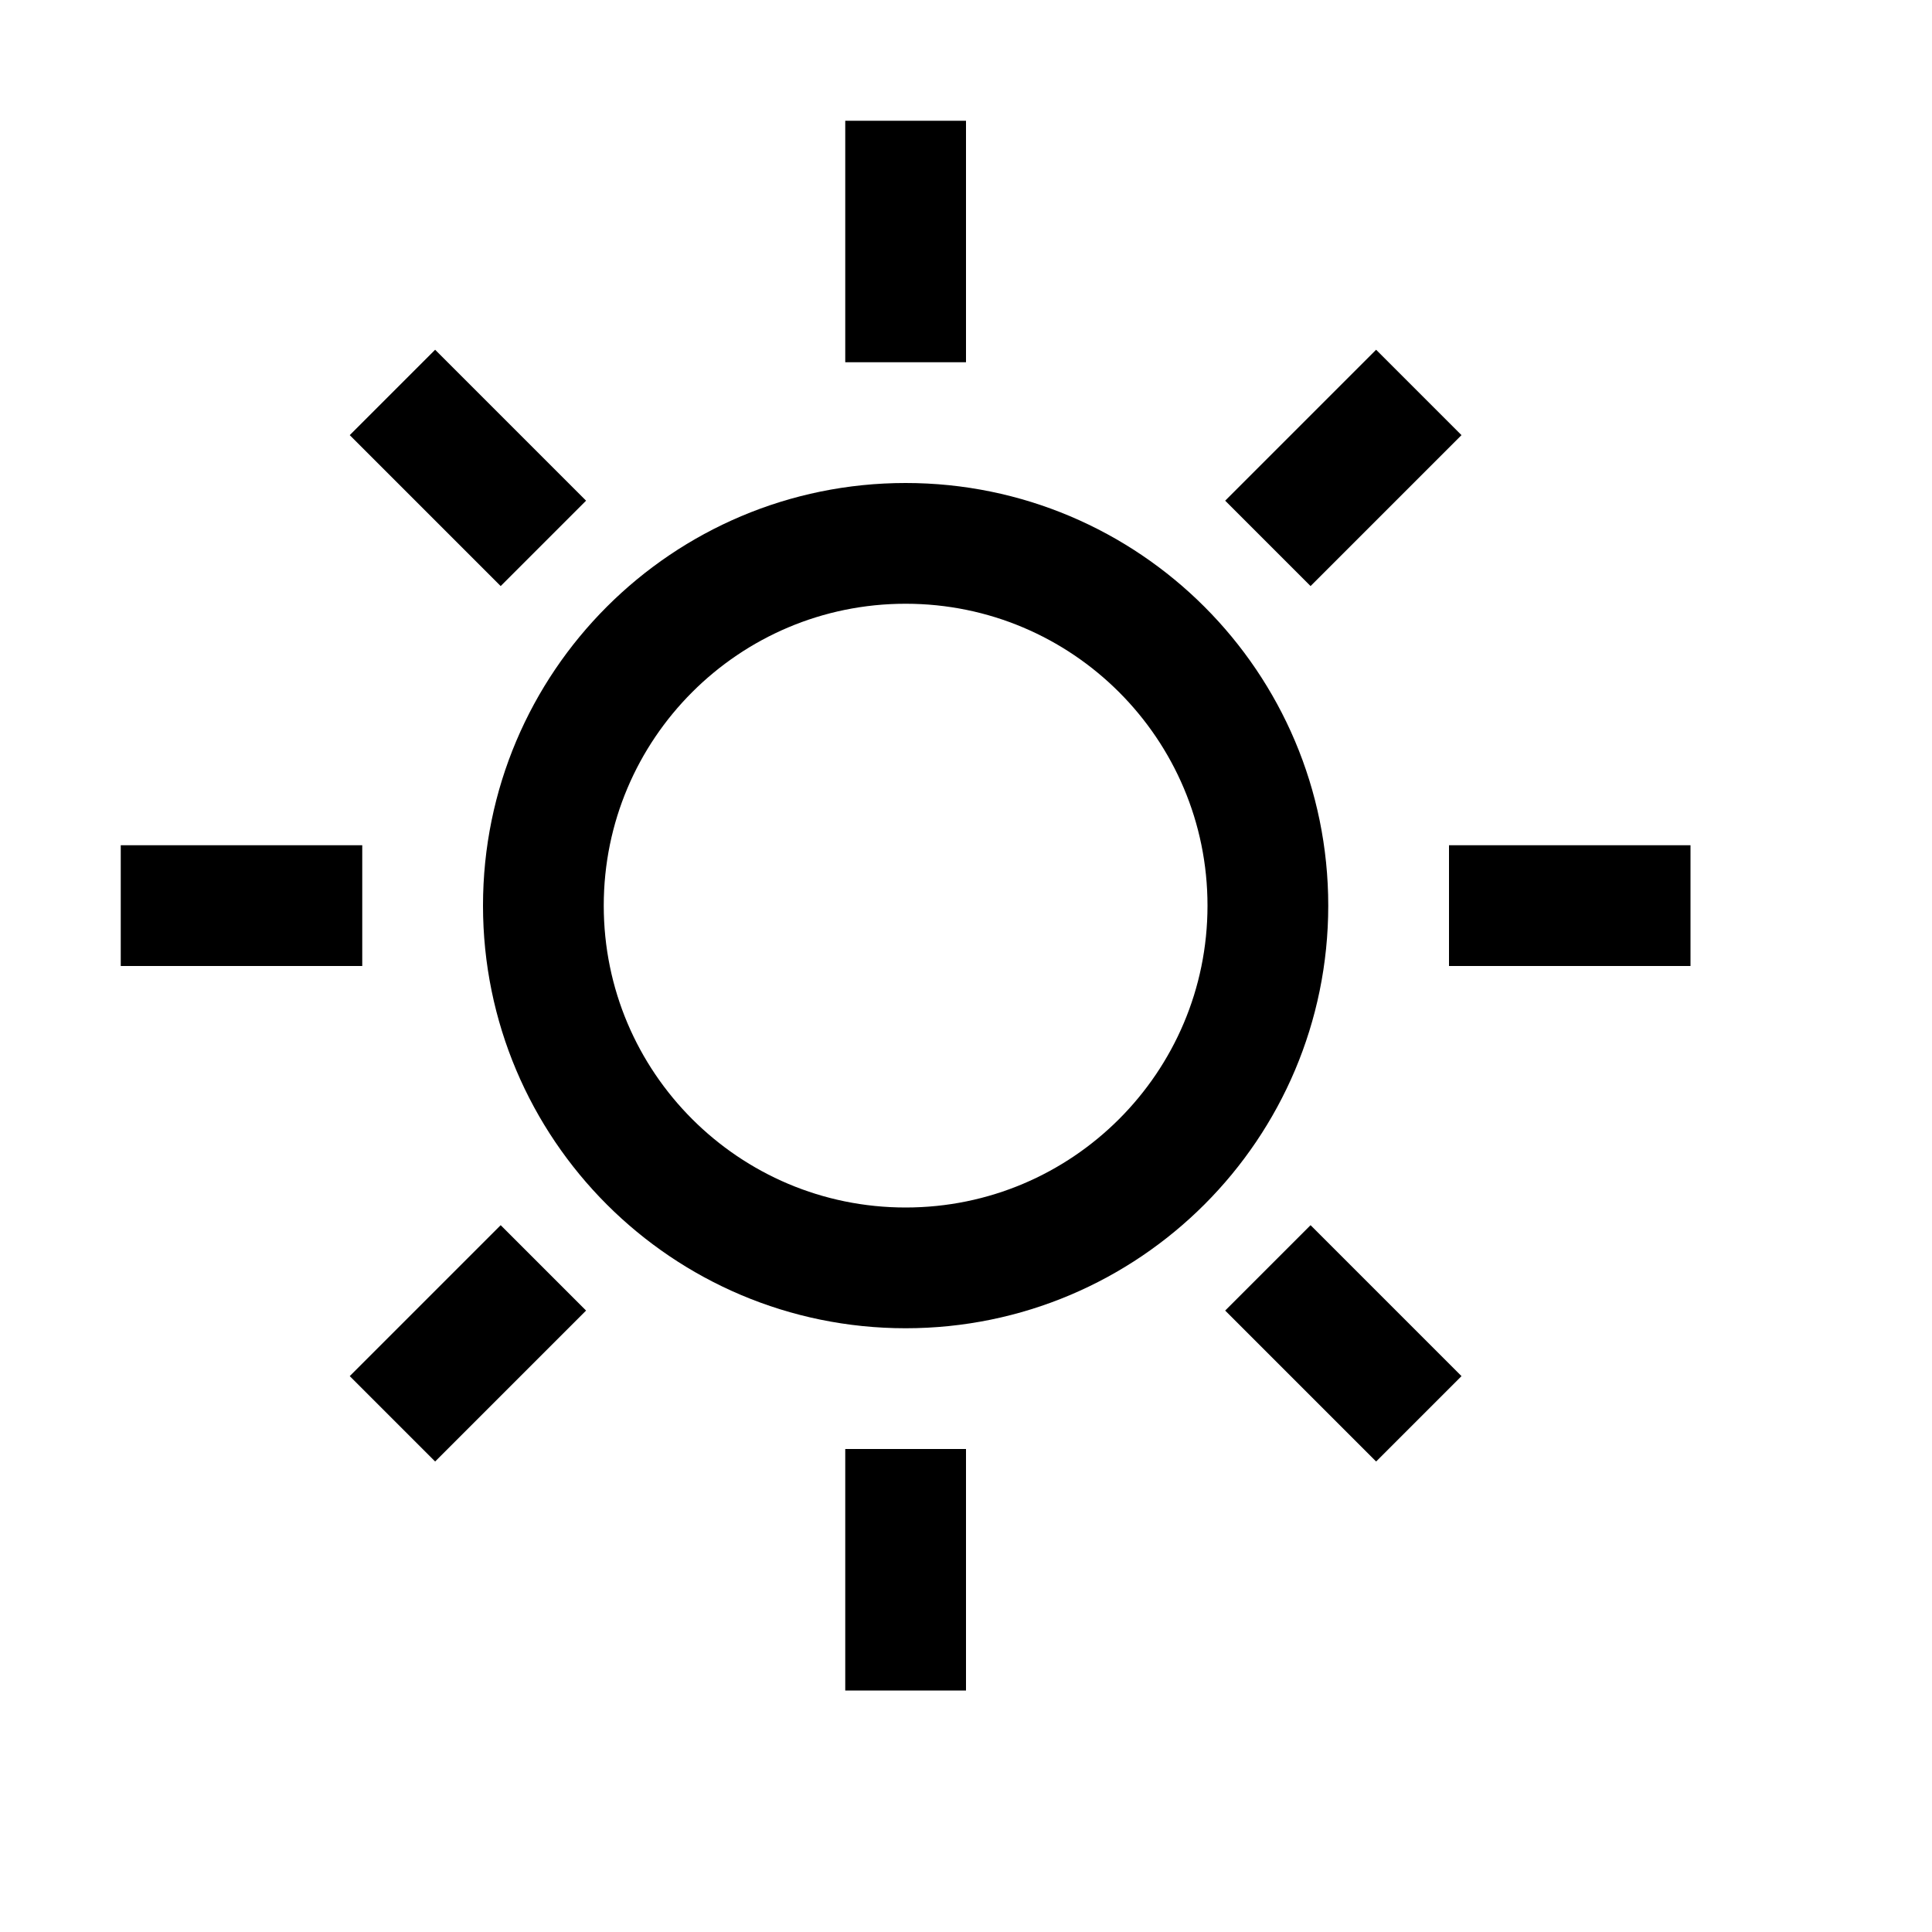
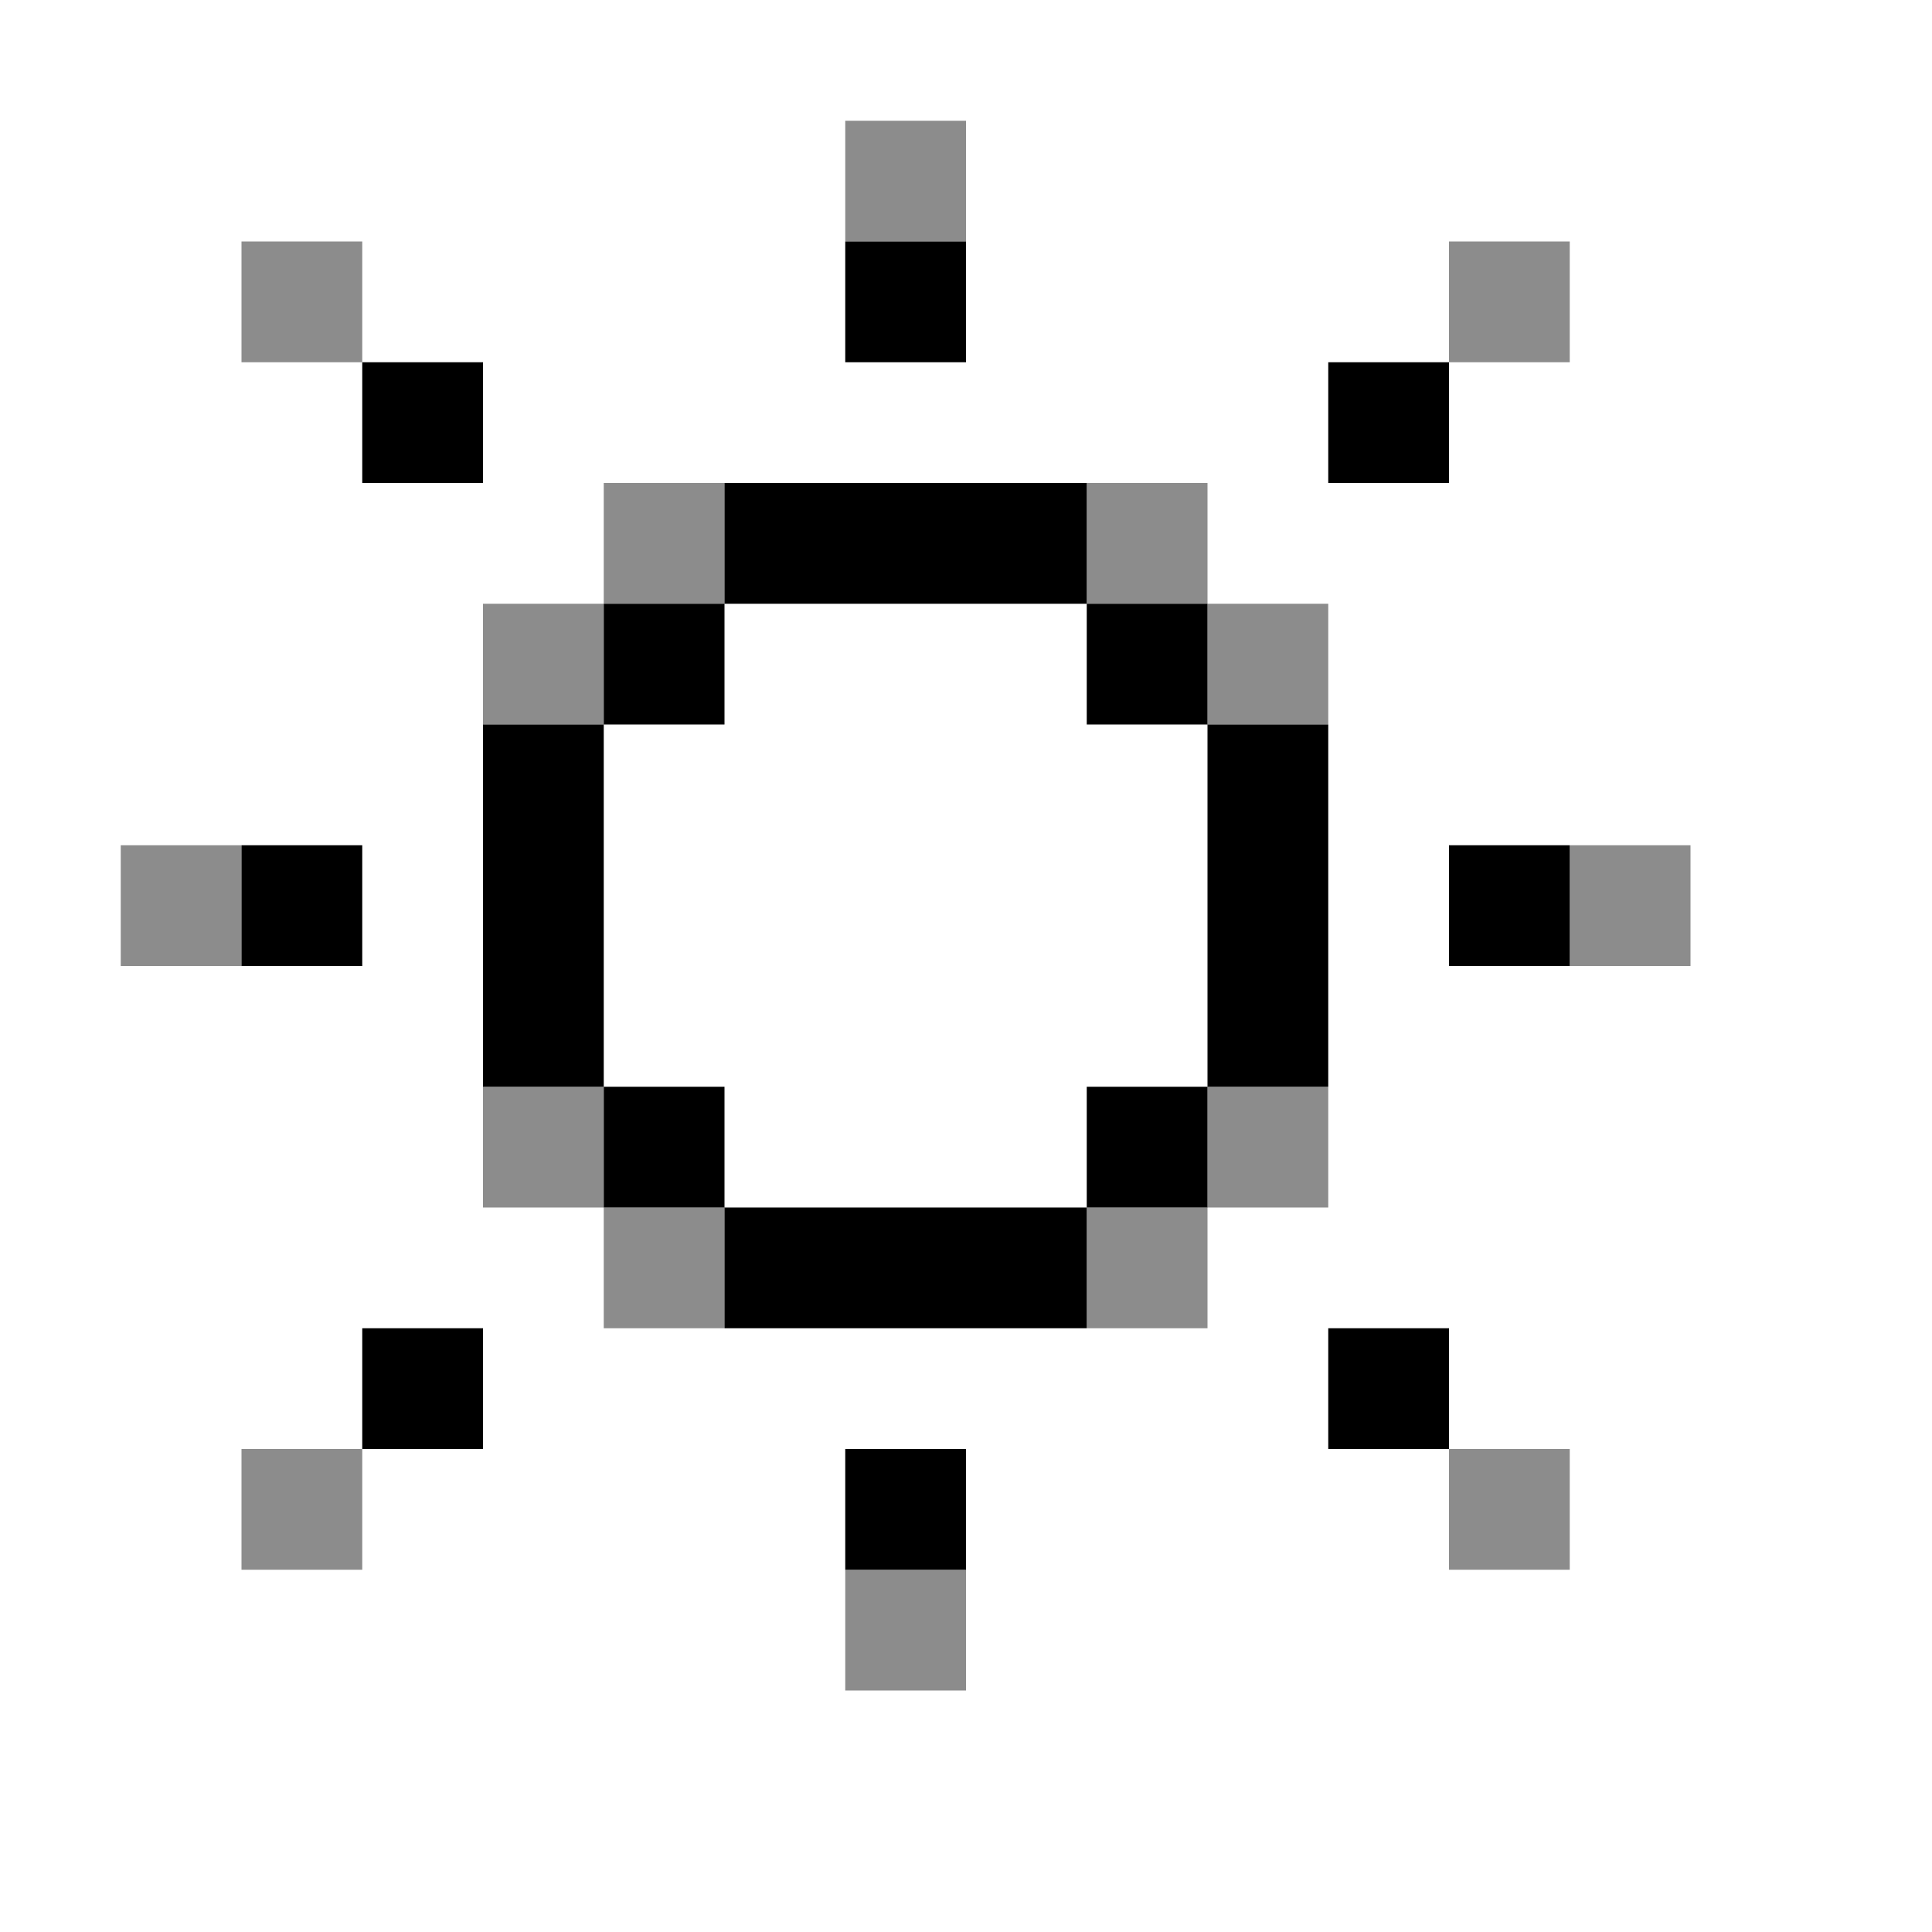
<svg xmlns="http://www.w3.org/2000/svg" viewBox="0 0 16 16" width="16" height="16" fill="none" fill-rule="evenodd" stroke="currentColor" stroke-width="1" stroke-linecap="butt" stroke-linejoin="round">
-   <circle cx="7.5" cy="7.5" r="3" />
-   <path d="M7.5 1v2M7.5 12v2M1 7.5h2M12 7.5h2M3.25 3.25l1.25 1.25M10.5 10.5l1.25 1.25M3.25 11.75l1.25-1.25M10.5 4.5l1.25-1.25" />
+   <path d="M7 2h1v1H7ZM3 3h1v1H3ZM11 3h1v1H11ZM6 4h3v1H6ZM5 5h1v1H5ZM9 5h1v1H9ZM4 6h1v3H4ZM10 6h1v3H10ZM2 7h1v1H2ZM12 7h1v1H12ZM5 9h1v1H5ZM9 9h1v1H9ZM6 10h3v1H6ZM3 11h1v1H3ZM11 11h1v1H11ZM7 12h1v1H7Z" fill="currentColor" stroke="none" />
+   <path d="M7 1h1v1H7ZM2 2h1v1H2ZM12 2h1v1H12ZM5 4h1v1H5ZM9 4h1v1H9ZM4 5h1v1H4ZM10 5h1v1H10ZM1 7h1v1H1ZM13 7h1v1H13ZM4 9h1v1H4ZM10 9h1v1H10ZM5 10h1v1H5ZM9 10h1v1H9ZM2 12h1v1H2ZM12 12h1v1H12ZM7 13h1v1H7Z" fill="currentColor" stroke="none" opacity="0.45" />
</svg>
